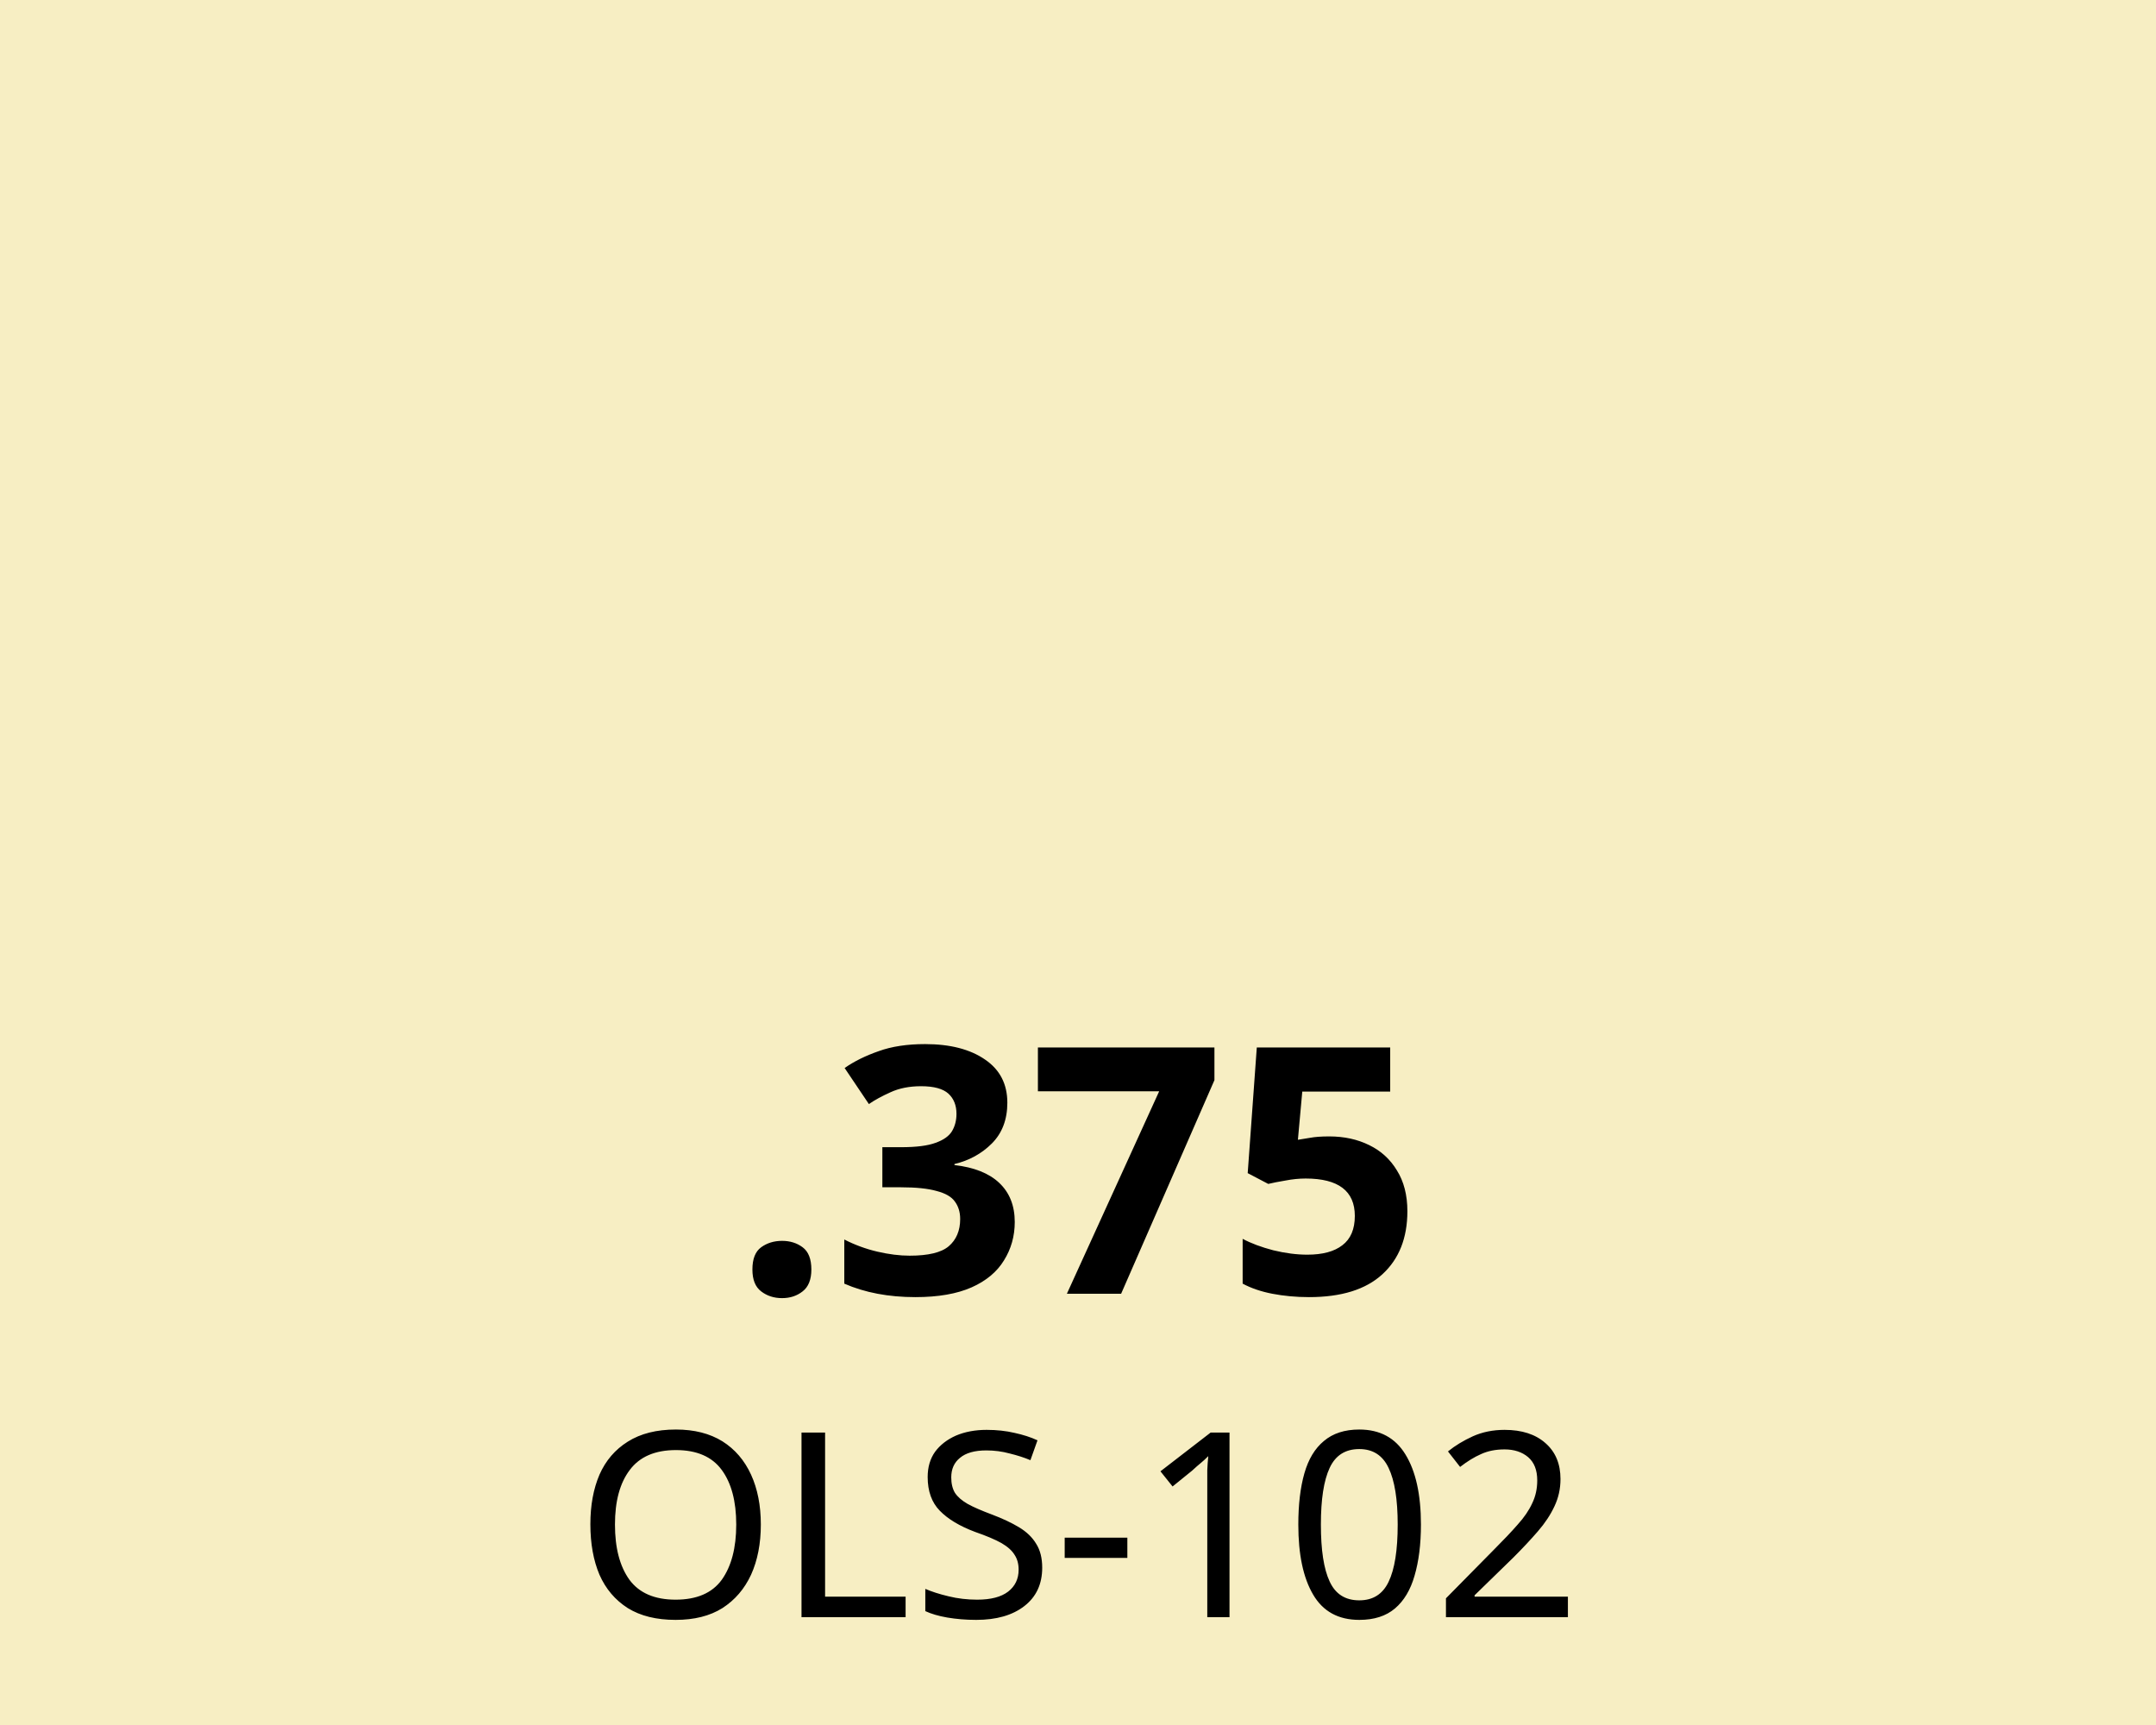
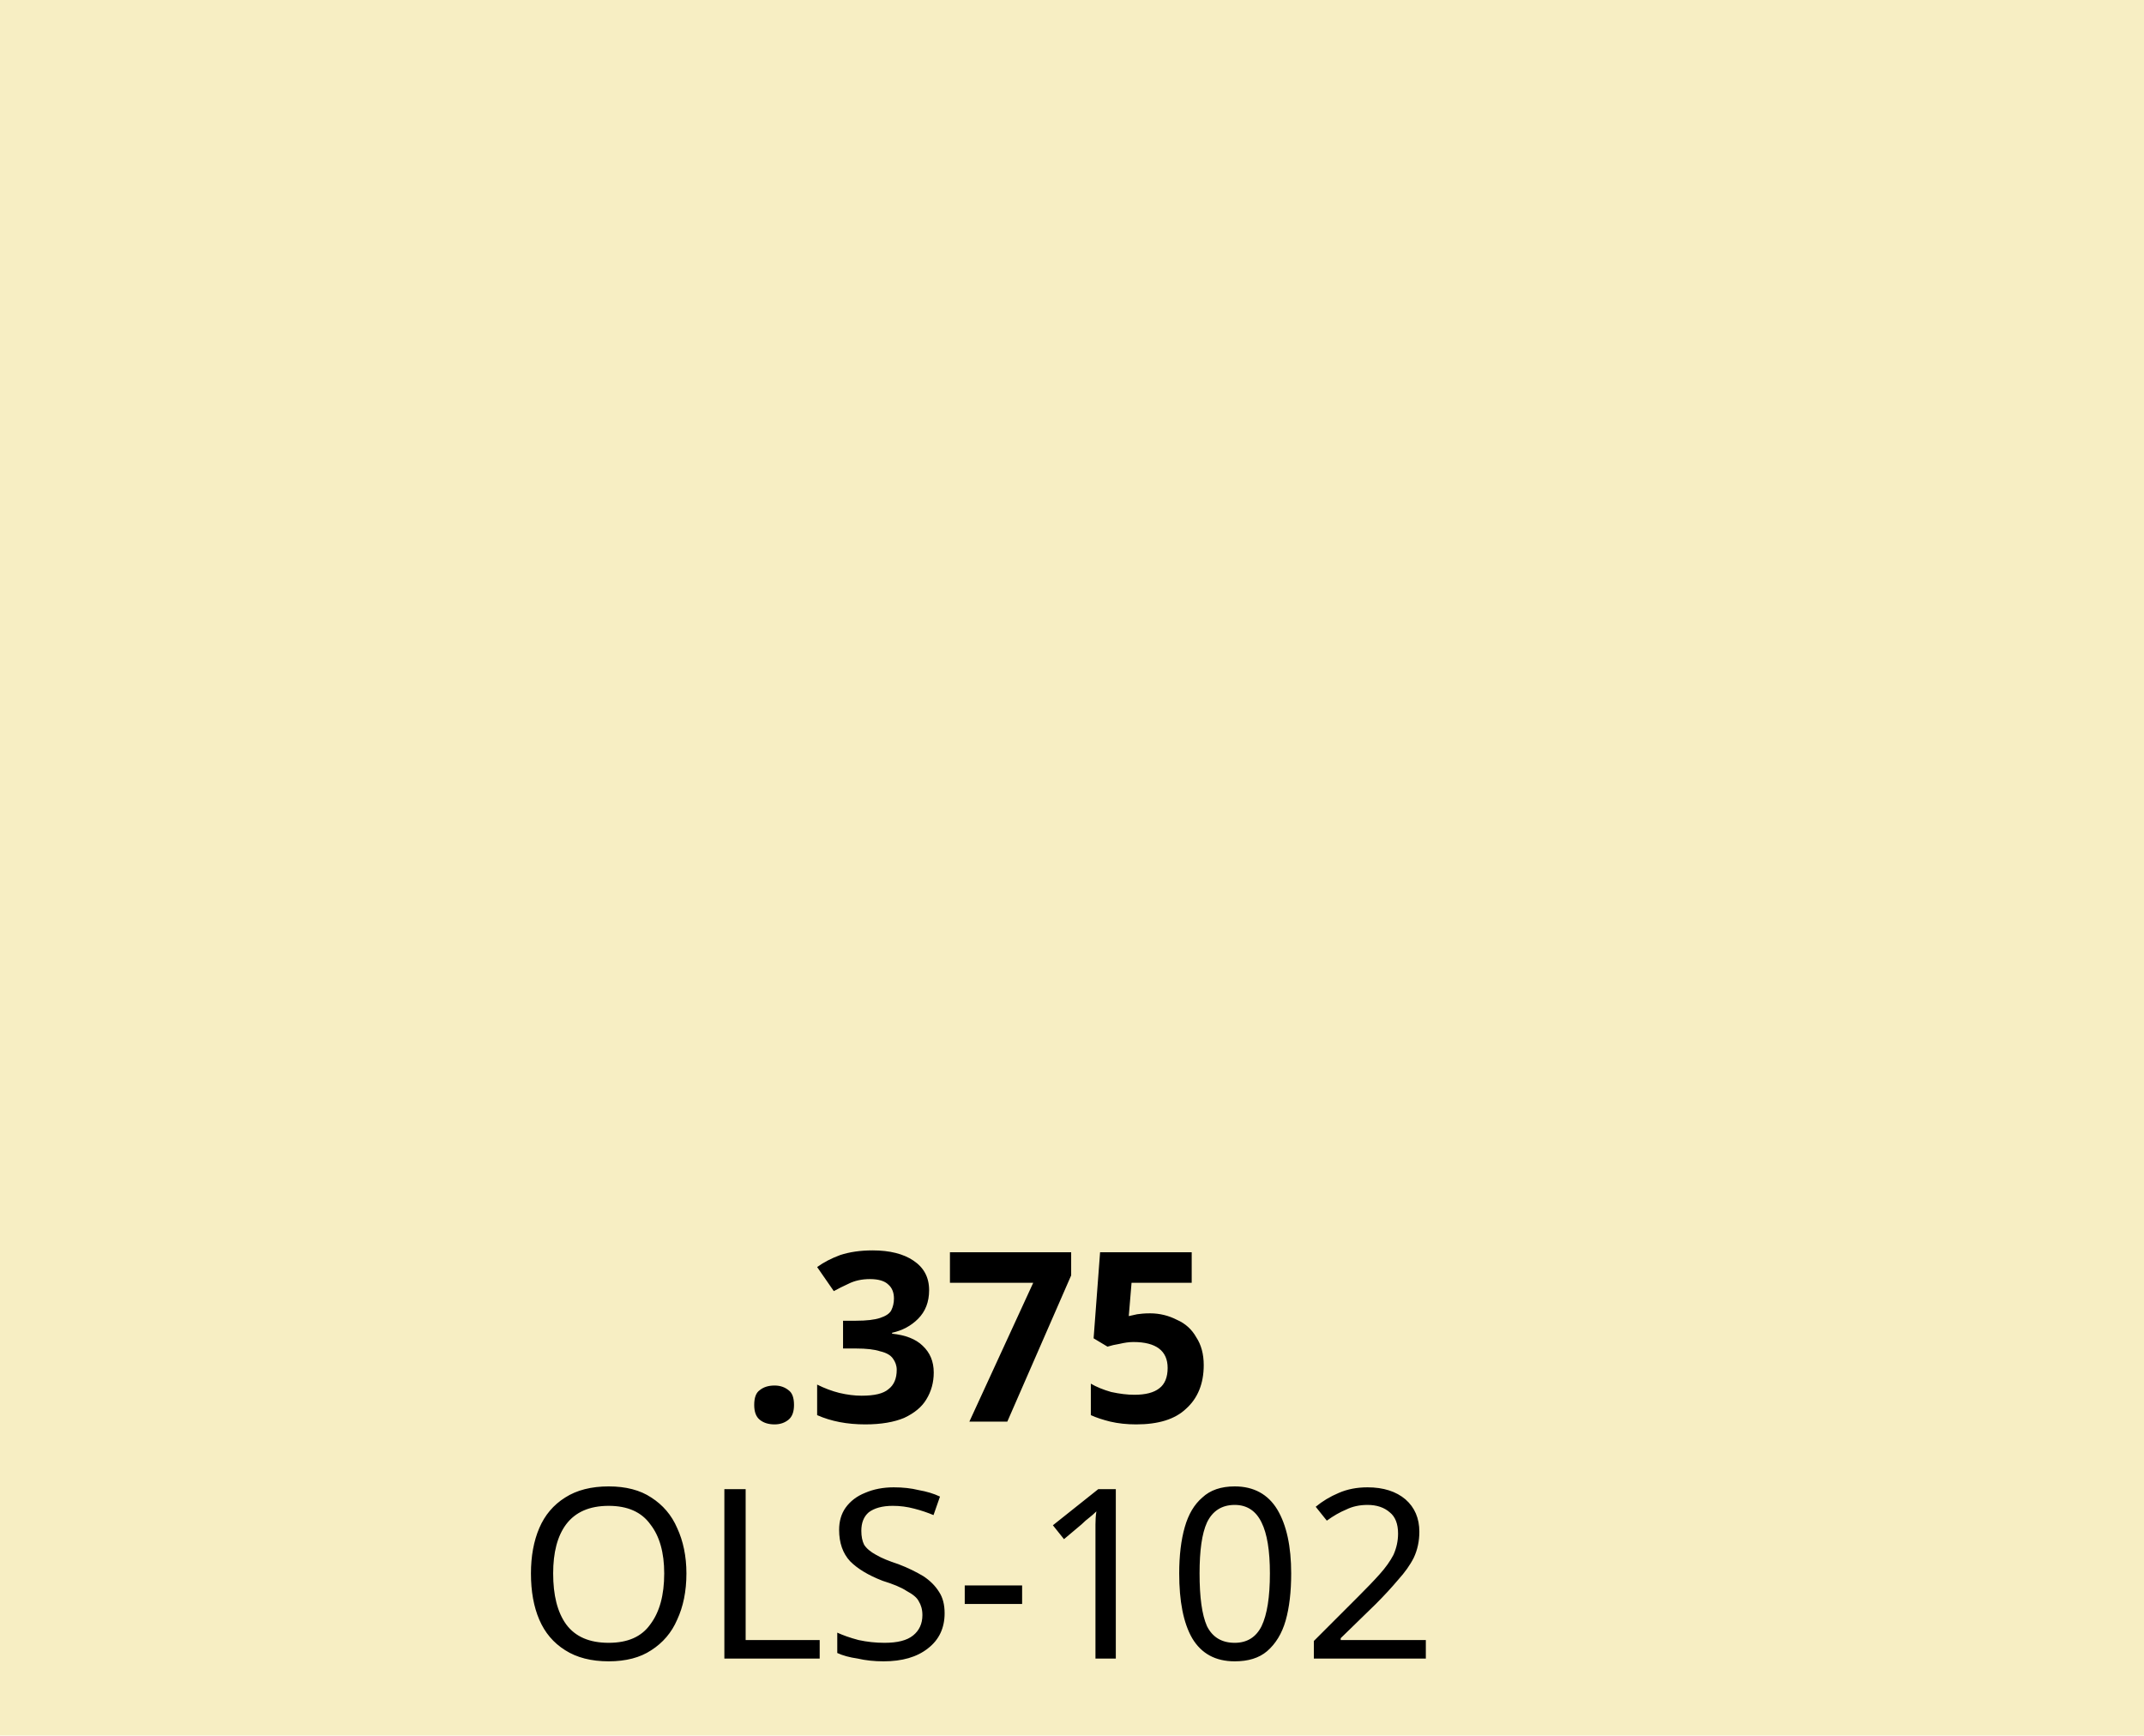
- <svg xmlns="http://www.w3.org/2000/svg" width="100" height="80" viewBox="0 0 100 80" fill="none">
-   <rect fill="#f7eec3" width="100" height="80" />
-   <text x="50" y="60" text-anchor="middle" font-family="Frutiger" font-size="16" font-weight="bold" fill="black">.375</text>
-   <text x="50" y="75" text-anchor="middle" font-family="Frutiger" font-size="12" fill="black">OLS-102</text>
+ <svg xmlns="http://www.w3.org/2000/svg" width="36.2" height="29.3" viewBox="0 0 36.2 29.3" fill="none">
+   <rect fill="#f7eec3" width="36.2" height="29.3" />
+   <text x="16.5" y="24" text-anchor="middle" font-family="Frutiger" font-size="4" font-weight="bold" fill="black">.375</text>
+   <text x="16.5" y="28" text-anchor="middle" font-family="Frutiger" font-size="4" fill="black">OLS-102</text>
</svg>
